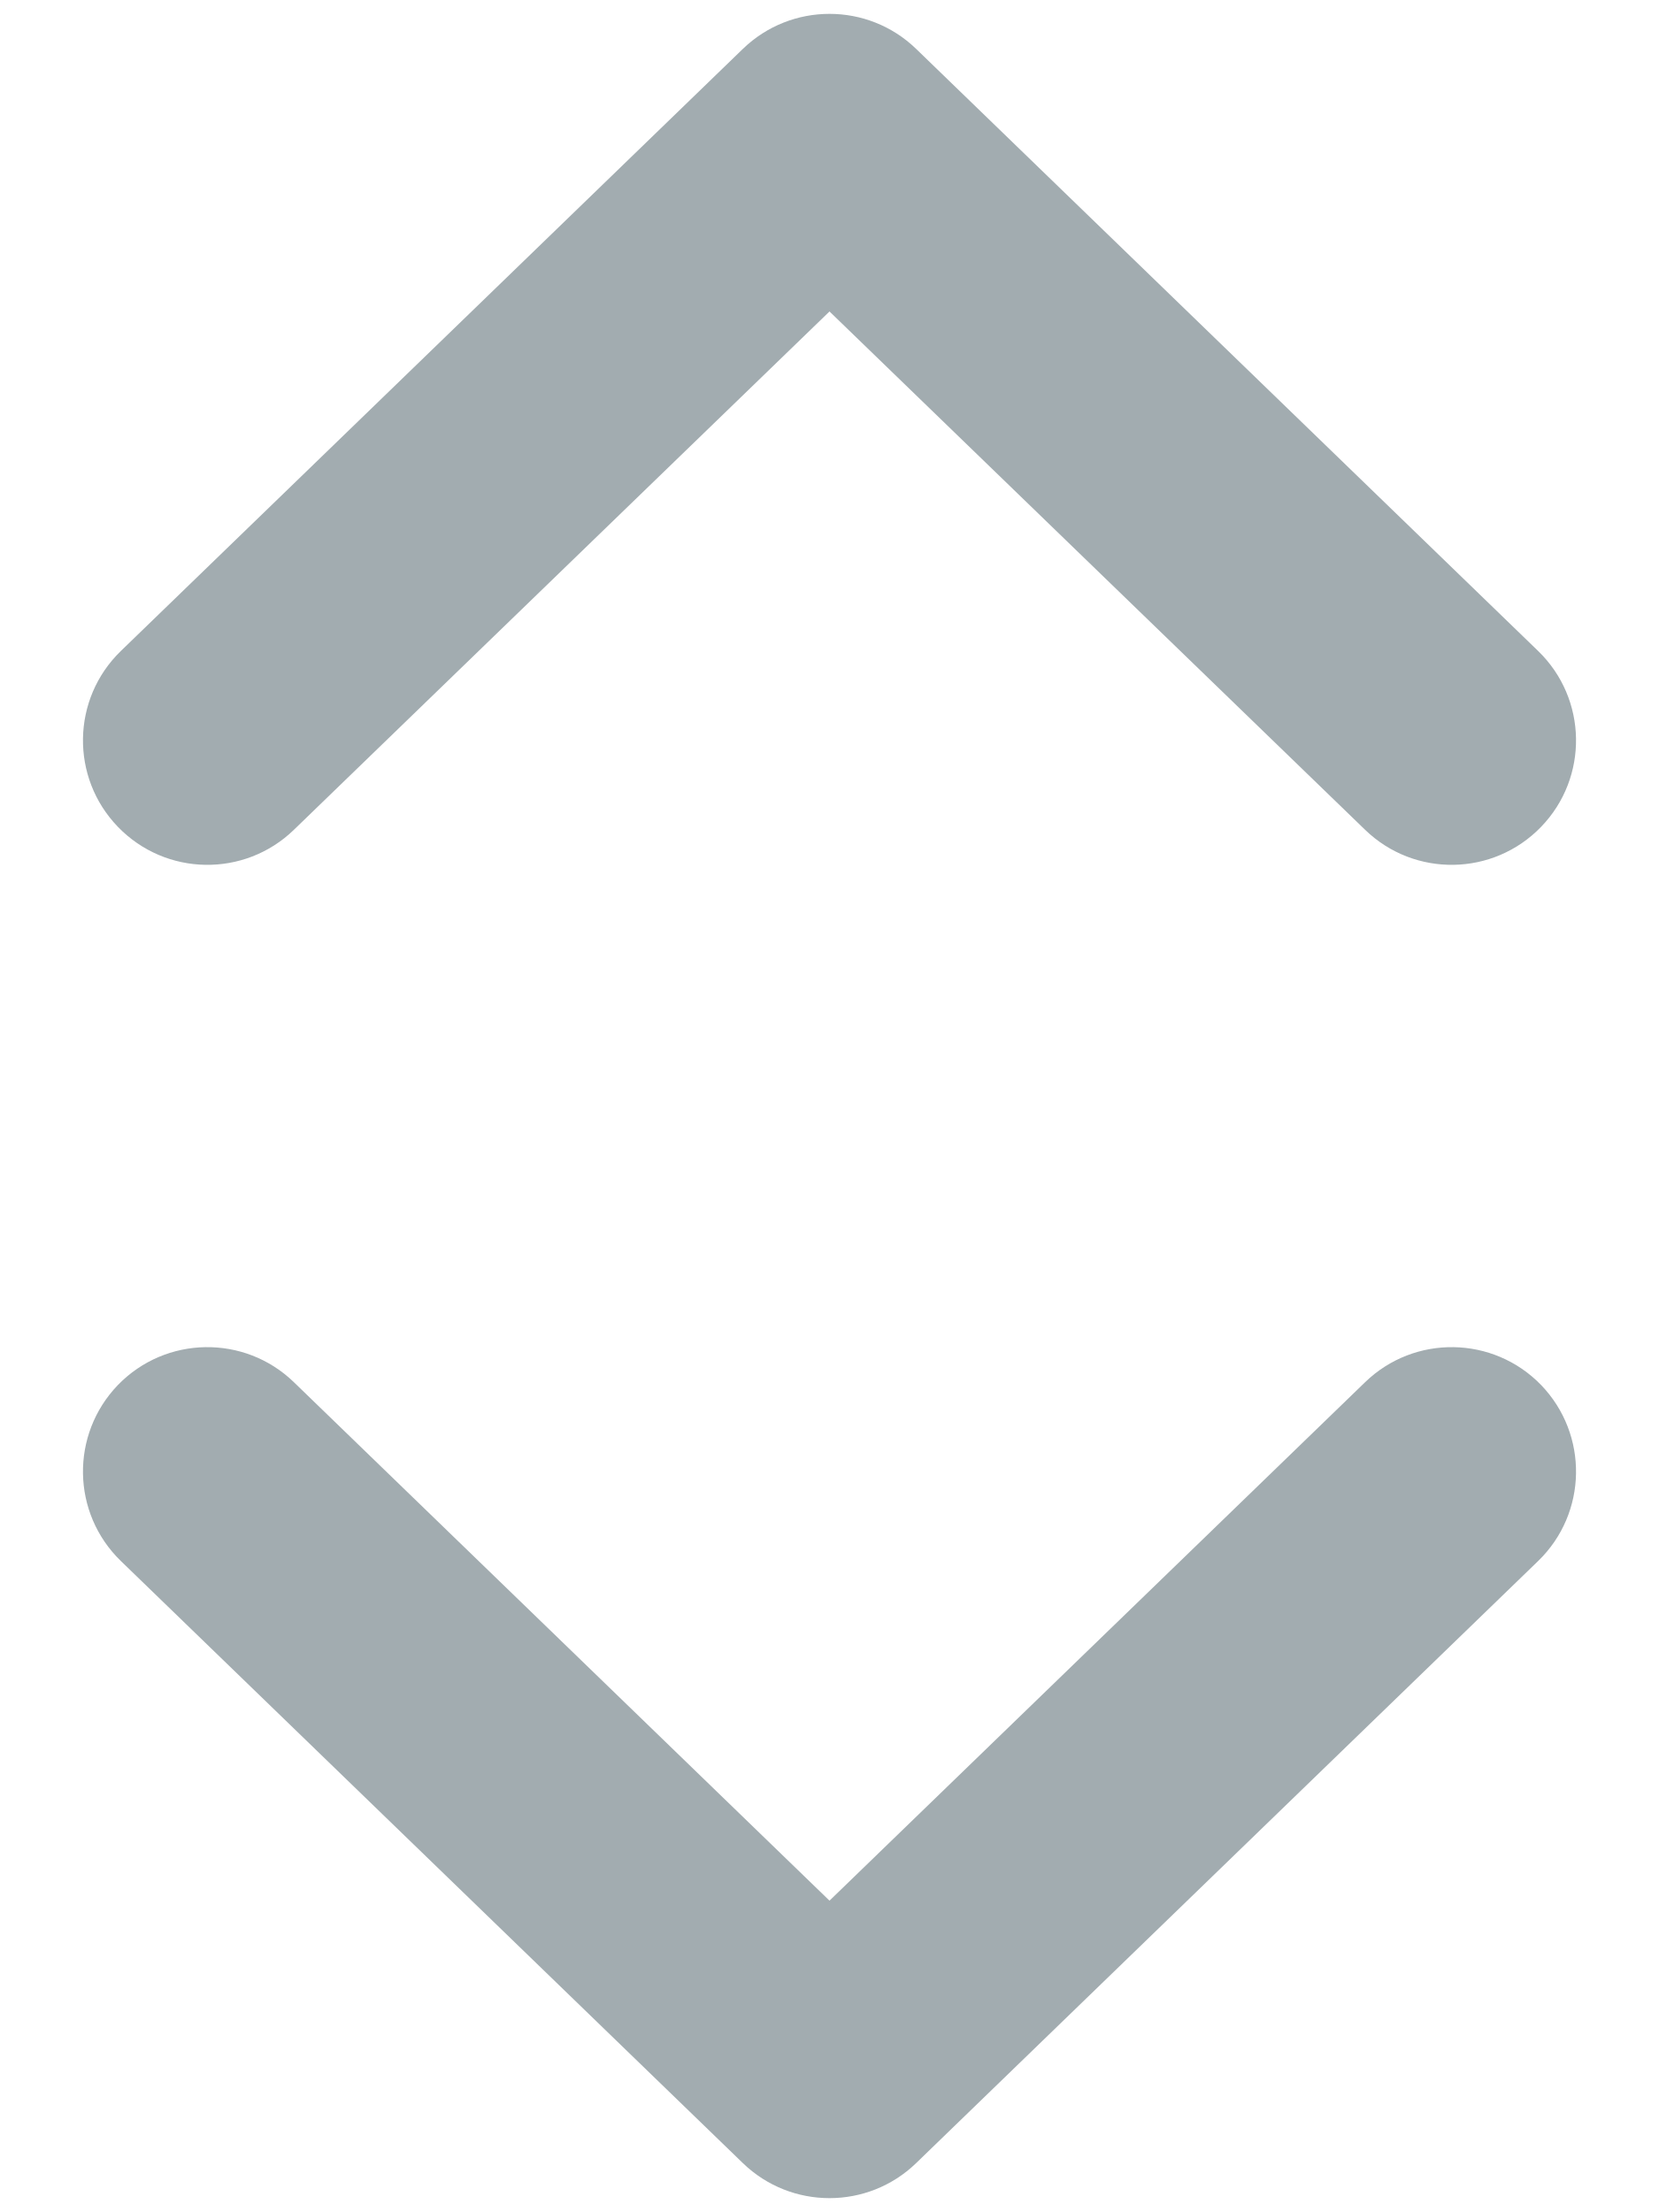
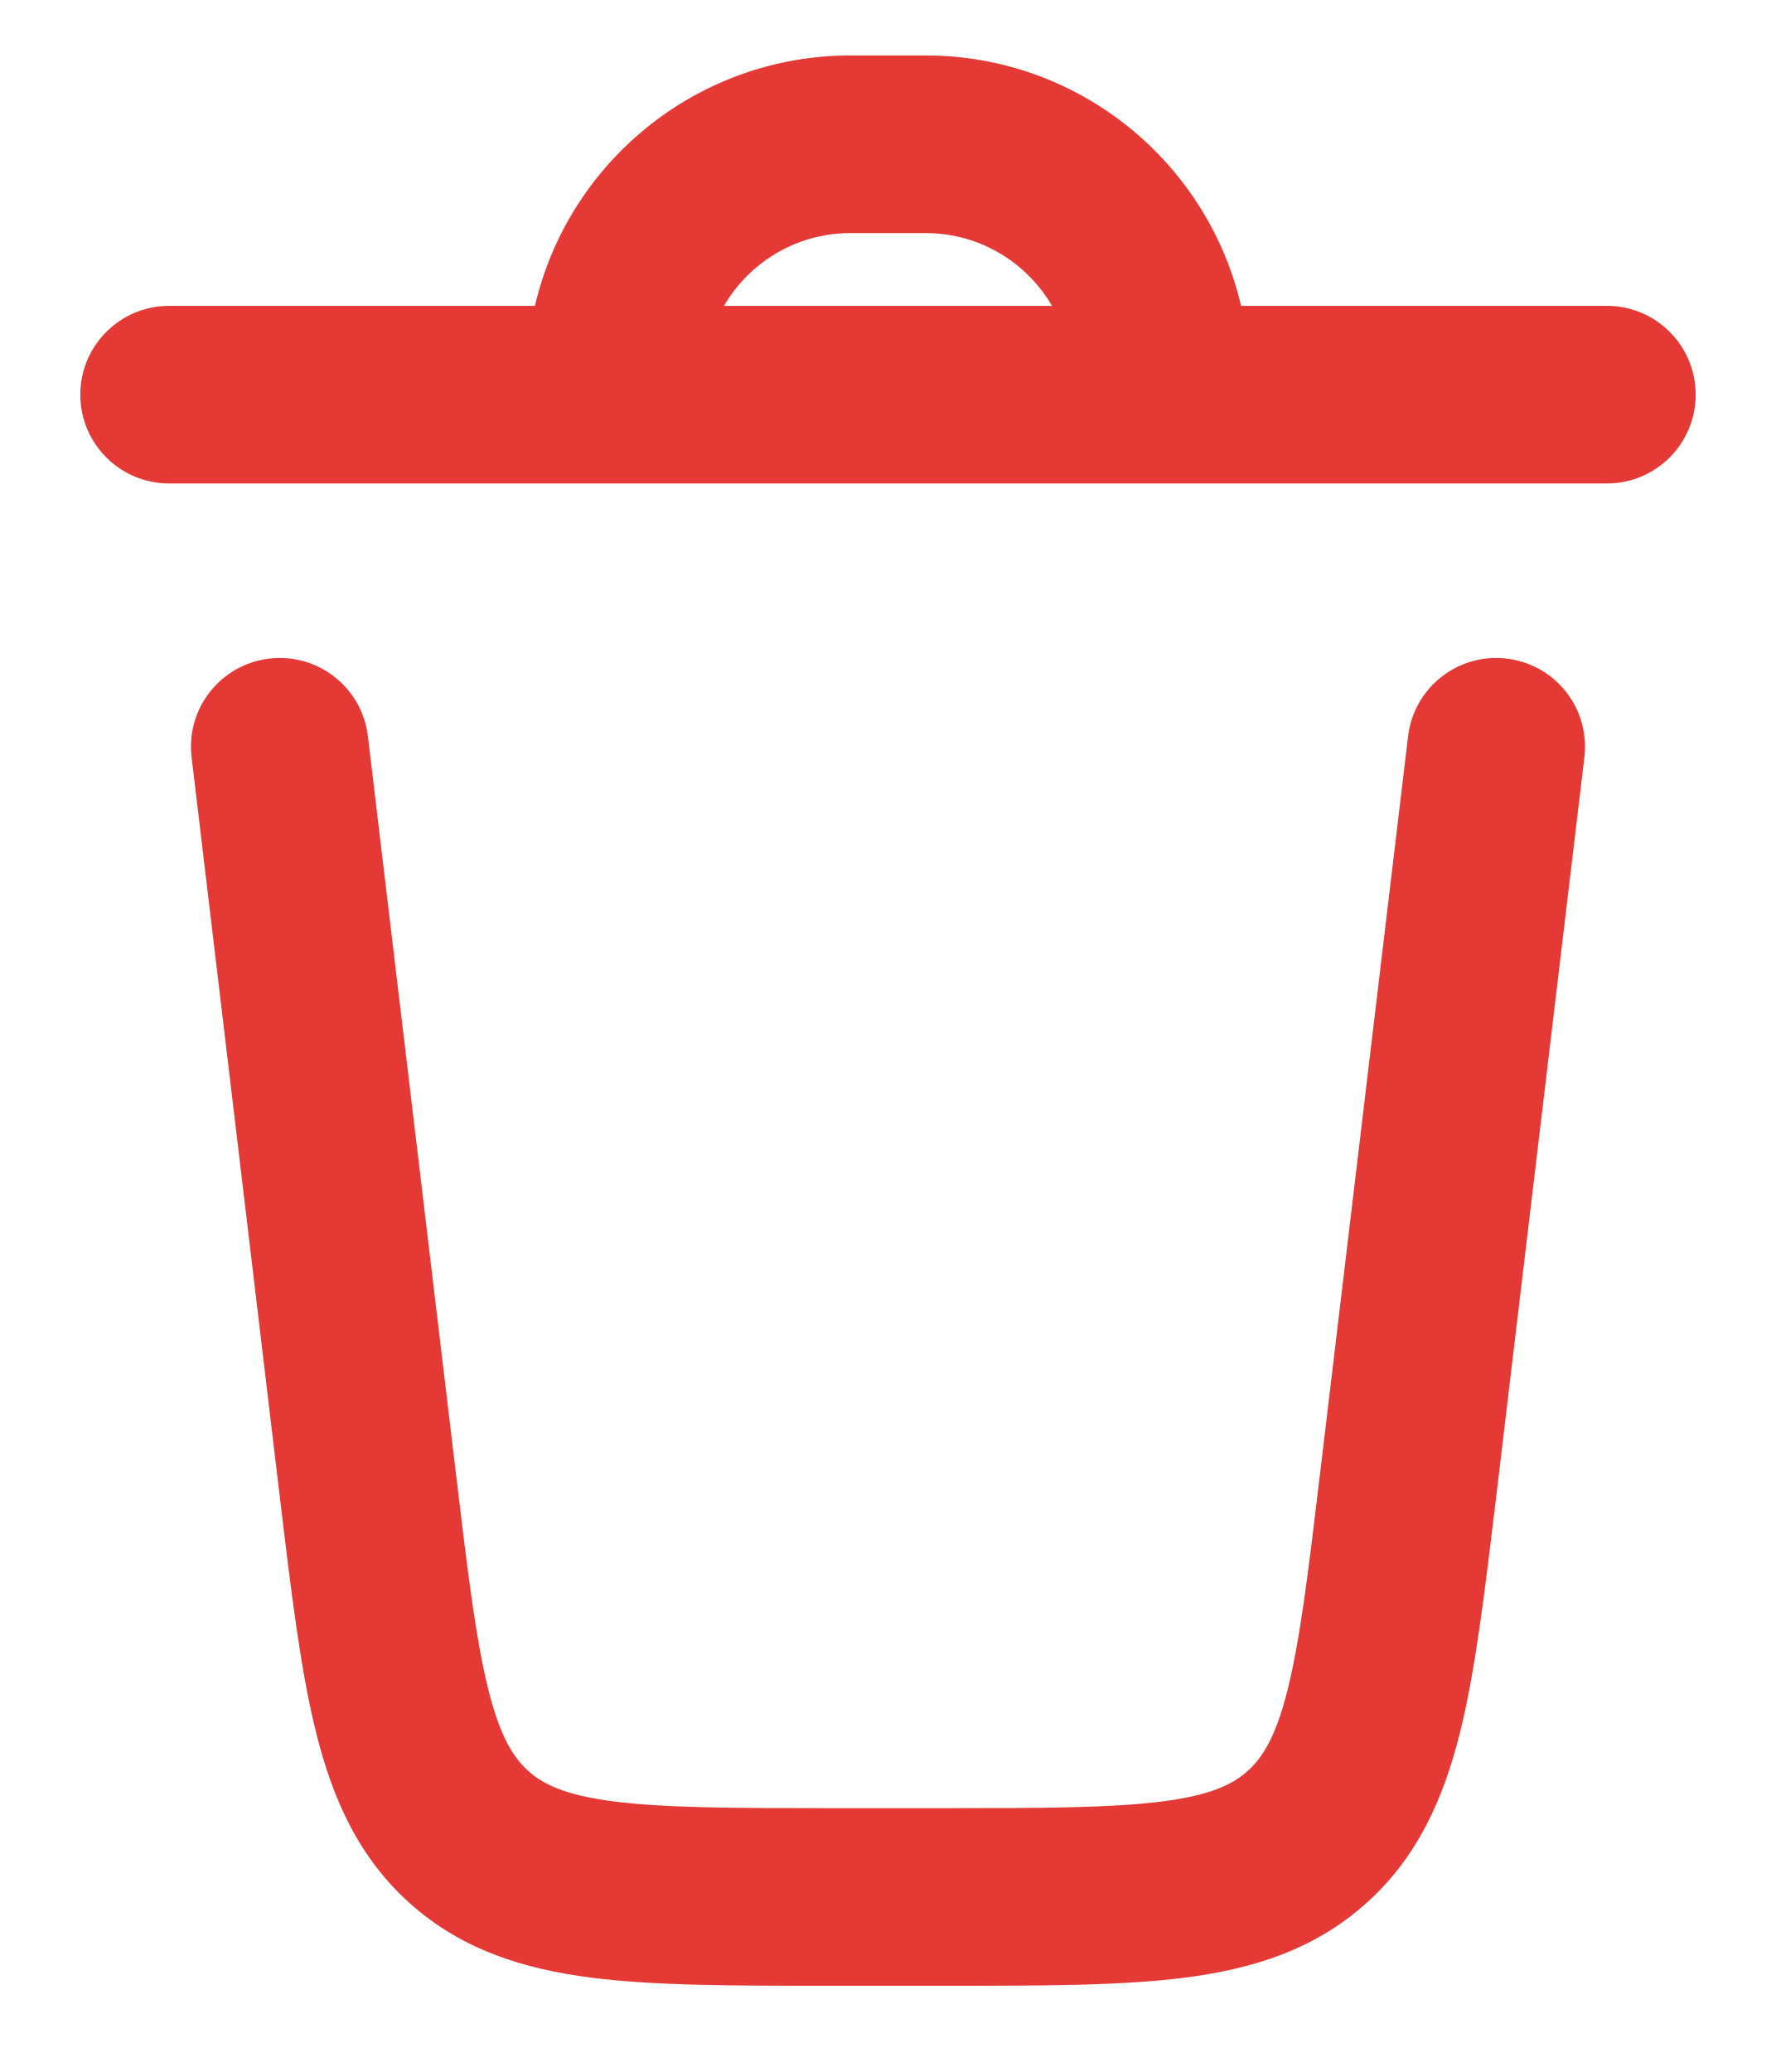
- <svg xmlns="http://www.w3.org/2000/svg" width="12" height="16" viewBox="0 0 12 16" fill="none">
-   <path fill-rule="evenodd" clip-rule="evenodd" d="M5.374 0.353C5.723 0.016 6.277 0.016 6.626 0.353L11.126 4.709C11.483 5.055 11.492 5.624 11.147 5.981C10.801 6.339 10.231 6.348 9.874 6.002L6 2.253L2.126 6.002C1.769 6.348 1.199 6.339 0.853 5.981C0.508 5.624 0.517 5.055 0.874 4.709L5.374 0.353ZM0.853 10.018C1.199 9.661 1.769 9.652 2.126 9.998L6 13.748L9.874 9.998C10.231 9.652 10.801 9.661 11.147 10.018C11.492 10.376 11.483 10.945 11.126 11.291L6.626 15.647C6.277 15.984 5.723 15.984 5.374 15.647L0.874 11.291C0.517 10.945 0.508 10.376 0.853 10.018Z" fill="#A2ACB0" />
+ <svg xmlns="http://www.w3.org/2000/svg" width="18" height="21" viewBox="0 0 18 21" fill="none">
+   <path fill-rule="evenodd" clip-rule="evenodd" d="M8.752 0.562H9.249C9.37 0.562 9.463 0.562 9.547 0.566C11.031 0.642 12.253 1.697 12.579 3.1H16.287C16.784 3.1 17.187 3.503 17.187 4C17.187 4.497 16.784 4.9 16.287 4.9H1.714C1.217 4.9 0.814 4.497 0.814 4C0.814 3.503 1.217 3.1 1.714 3.1H5.422C5.748 1.697 6.97 0.642 8.454 0.566C8.538 0.562 8.631 0.562 8.752 0.562ZM7.338 3.1H10.663C10.418 2.679 9.972 2.39 9.456 2.364C9.424 2.362 9.38 2.362 9.227 2.362H8.775C8.621 2.362 8.577 2.362 8.546 2.364C8.029 2.39 7.583 2.679 7.338 3.1ZM2.729 6.675C3.222 6.616 3.67 6.968 3.729 7.462L4.619 14.917C4.741 15.941 4.824 16.623 4.951 17.13C5.072 17.611 5.207 17.817 5.358 17.952C5.509 18.086 5.73 18.195 6.222 18.258C6.74 18.324 7.428 18.326 8.459 18.326H9.542C10.573 18.326 11.261 18.324 11.779 18.258C12.271 18.195 12.492 18.086 12.643 17.952C12.794 17.817 12.929 17.611 13.05 17.13C13.177 16.623 13.26 15.941 13.382 14.917L14.272 7.462C14.331 6.968 14.779 6.616 15.272 6.675C15.766 6.734 16.118 7.181 16.059 7.675L15.163 15.188C15.049 16.139 14.954 16.937 14.796 17.568C14.628 18.236 14.364 18.831 13.838 19.298C13.312 19.765 12.691 19.956 12.007 20.044C11.361 20.126 10.558 20.126 9.6 20.126H8.401C7.444 20.126 6.64 20.126 5.994 20.044C5.311 19.956 4.689 19.765 4.163 19.298C3.637 18.831 3.373 18.236 3.206 17.568C3.047 16.937 2.952 16.139 2.838 15.188L1.942 7.675C1.883 7.181 2.235 6.734 2.729 6.675Z" fill="#E53935" />
</svg>
